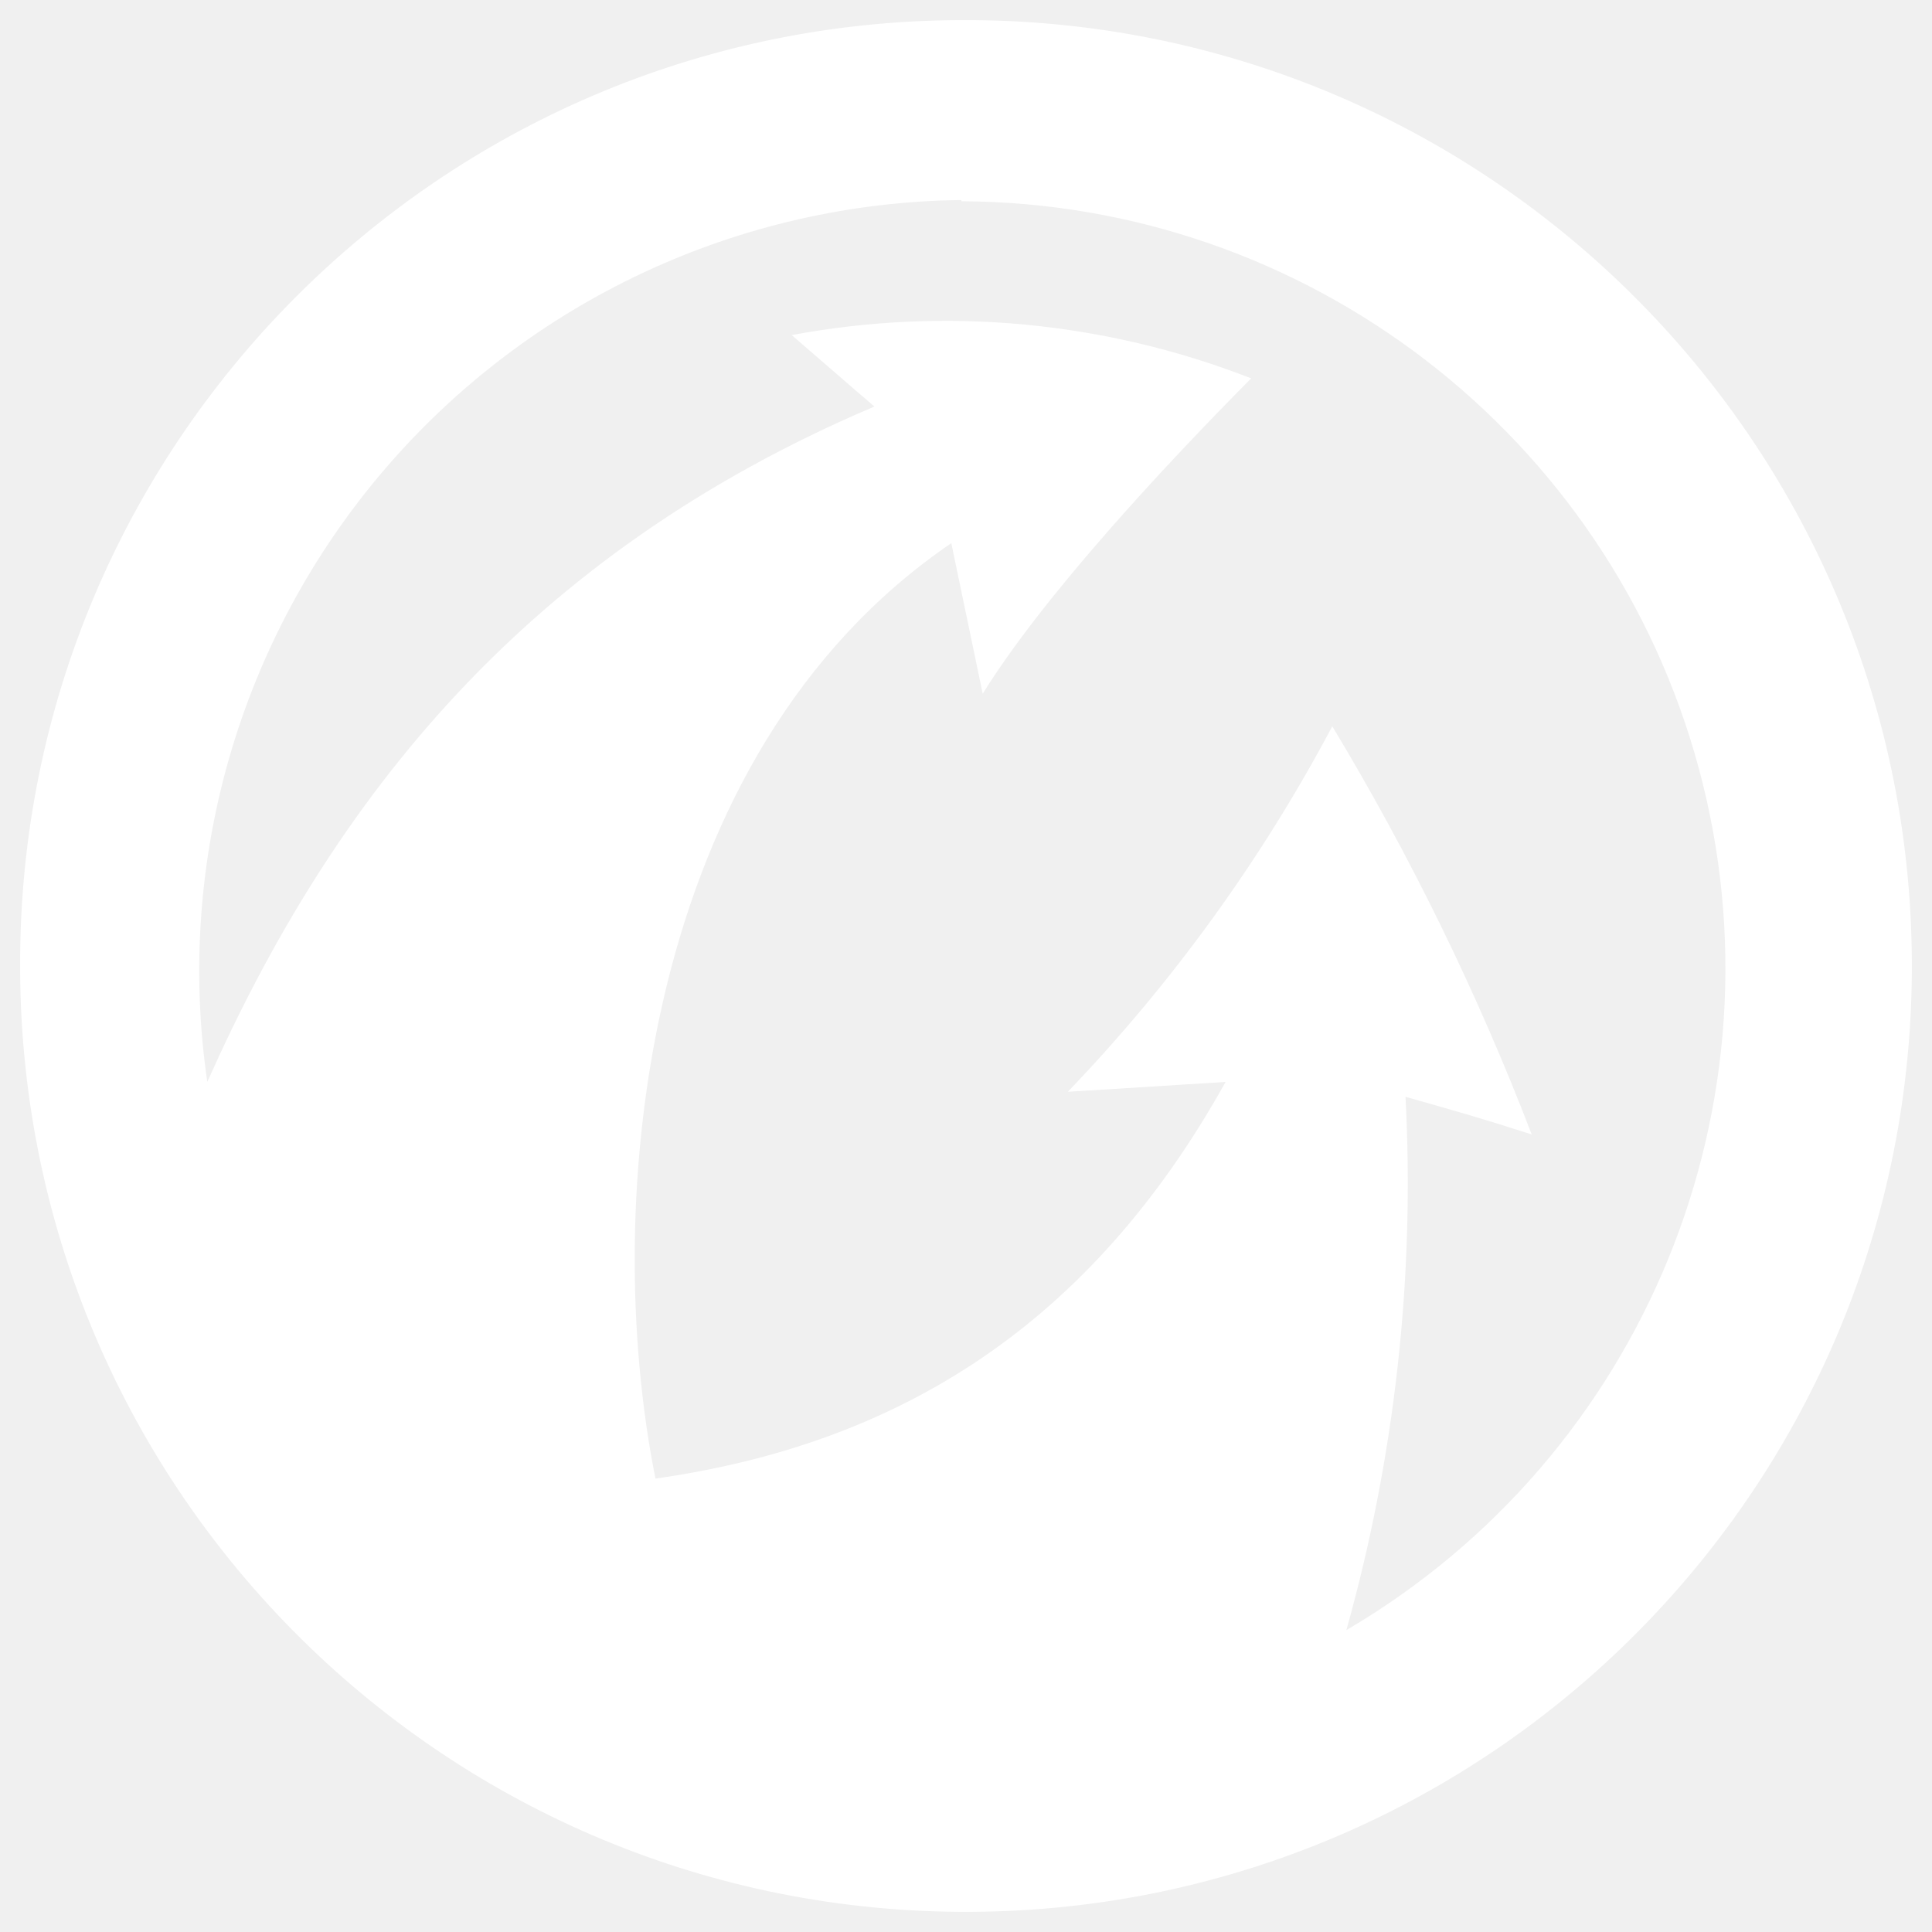
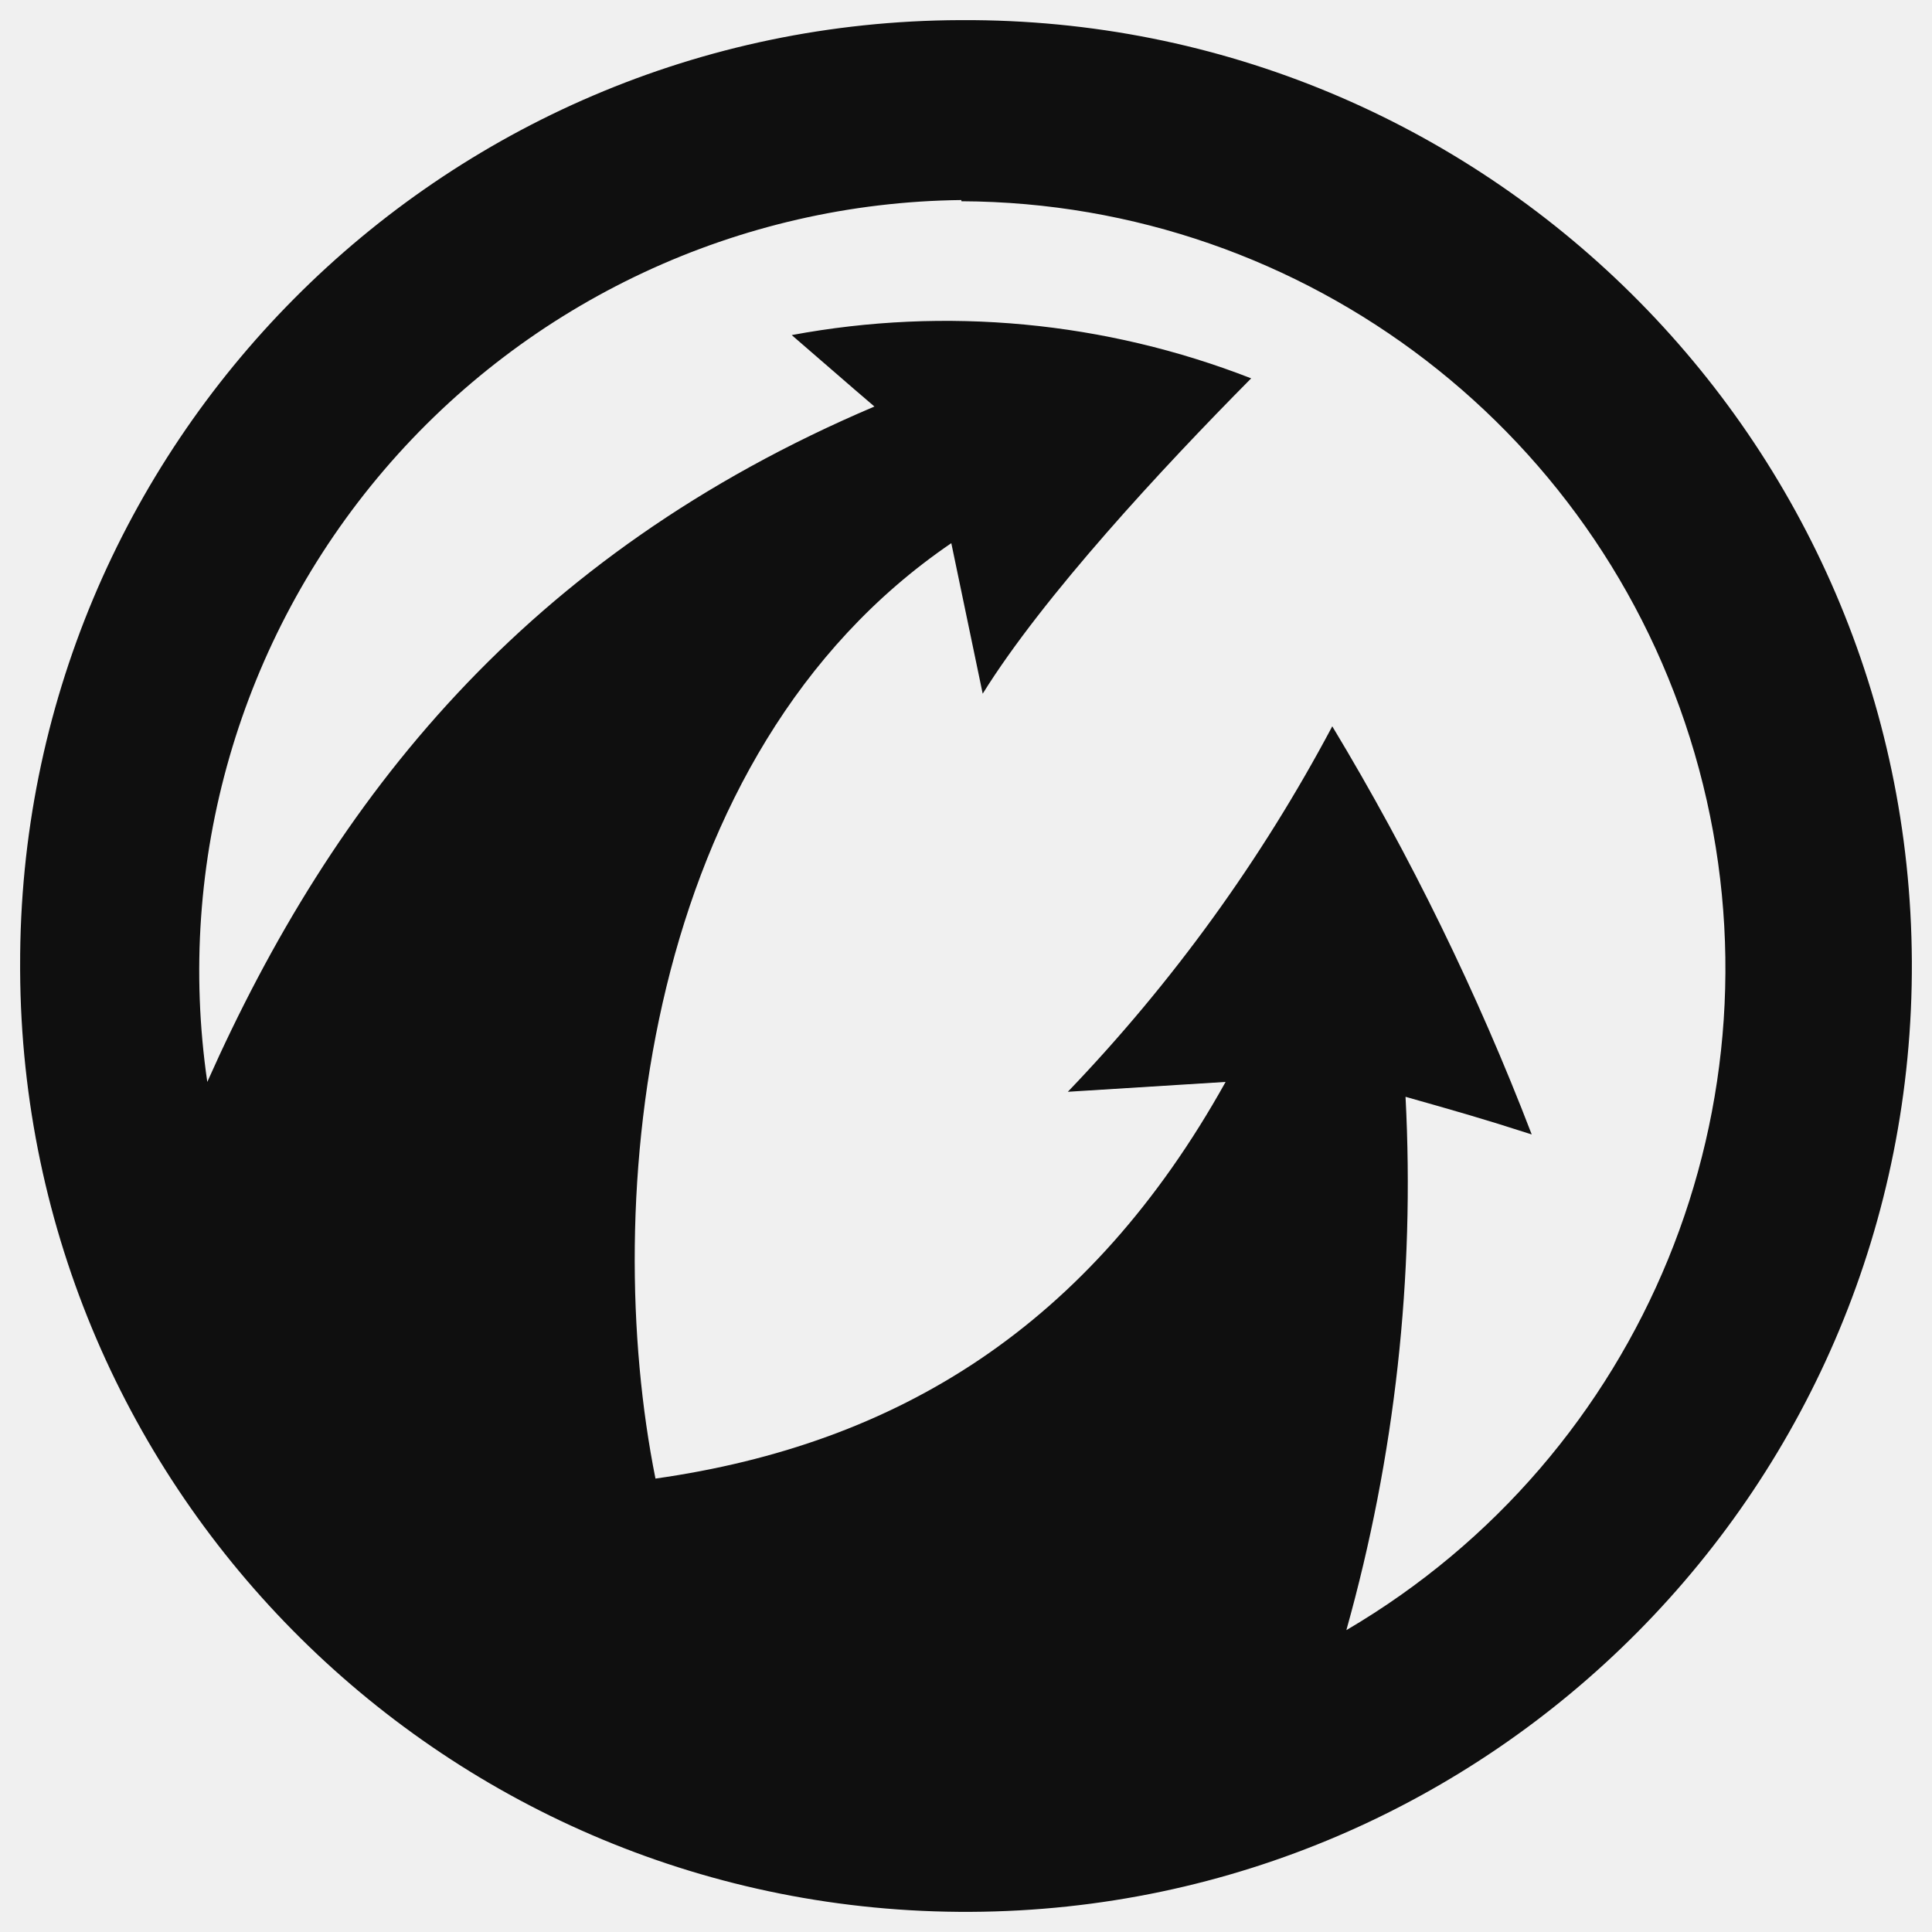
<svg xmlns="http://www.w3.org/2000/svg" width="96" height="96" viewBox="0 0 96 96">
-   <defs>
-     <style>.a{fill:#fff;fill-rule:evenodd;}</style>
-   </defs>
-   <path class="a" d="M47.77,1A47,47,0,1,1,1,48.23V48A46.87,46.87,0,0,1,47.71,1Zm0,9a38.12,38.12,0,0,1,19.13,71A82.23,82.23,0,0,0,69.84,54.5c2.44.69,3.82,1.08,6.27,1.87A128.54,128.54,0,0,0,66.2,36.09,81.28,81.28,0,0,1,53.06,54.25l7.84-.49c-6.75,12.12-16.27,18-28.33,19.71-2.75-13.71-.69-36,14.7-46.48l1.56,7.48c3-4.83,8.93-11.22,13.34-15.67a41.77,41.77,0,0,0-22.83-2.15c1.27,1.09,2.84,2.47,4.11,3.55C26.1,27.57,16.57,39.68,10.3,53.76A38.3,38.3,0,0,1,47.77,9.94Z" />
+   <g style="mix-blend-mode:difference">
+     <path fill="white" fill-rule="evenodd" d="M47.77,1A47,47,0,1,1,1,48.23V48A46.87,46.87,0,0,1,47.71,1Zm0,9a38.12,38.12,0,0,1,19.13,71A82.23,82.23,0,0,0,69.84,54.5c2.44.69,3.82,1.08,6.27,1.87A128.54,128.54,0,0,0,66.2,36.09,81.28,81.28,0,0,1,53.06,54.25l7.84-.49c-6.75,12.12-16.27,18-28.33,19.71-2.75-13.71-.69-36,14.7-46.48l1.56,7.48c3-4.83,8.93-11.22,13.34-15.67a41.77,41.77,0,0,0-22.83-2.15c1.27,1.09,2.84,2.47,4.11,3.55C26.1,27.57,16.57,39.68,10.3,53.76A38.3,38.3,0,0,1,47.77,9.94Z" />
+   </g>
</svg>
